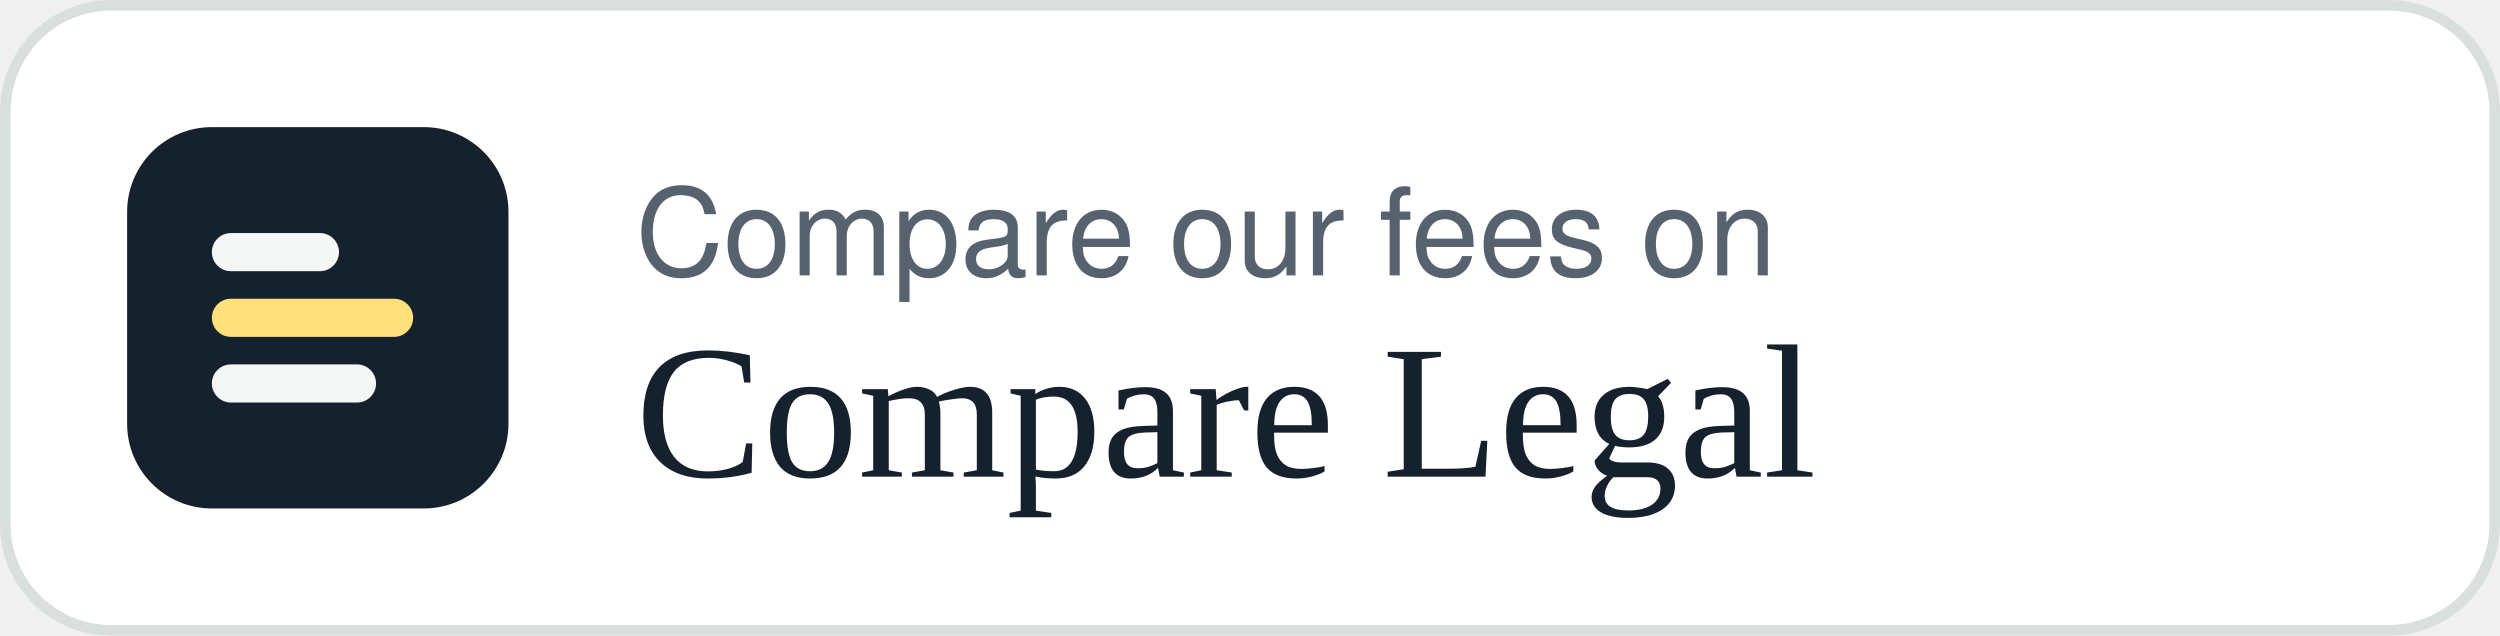
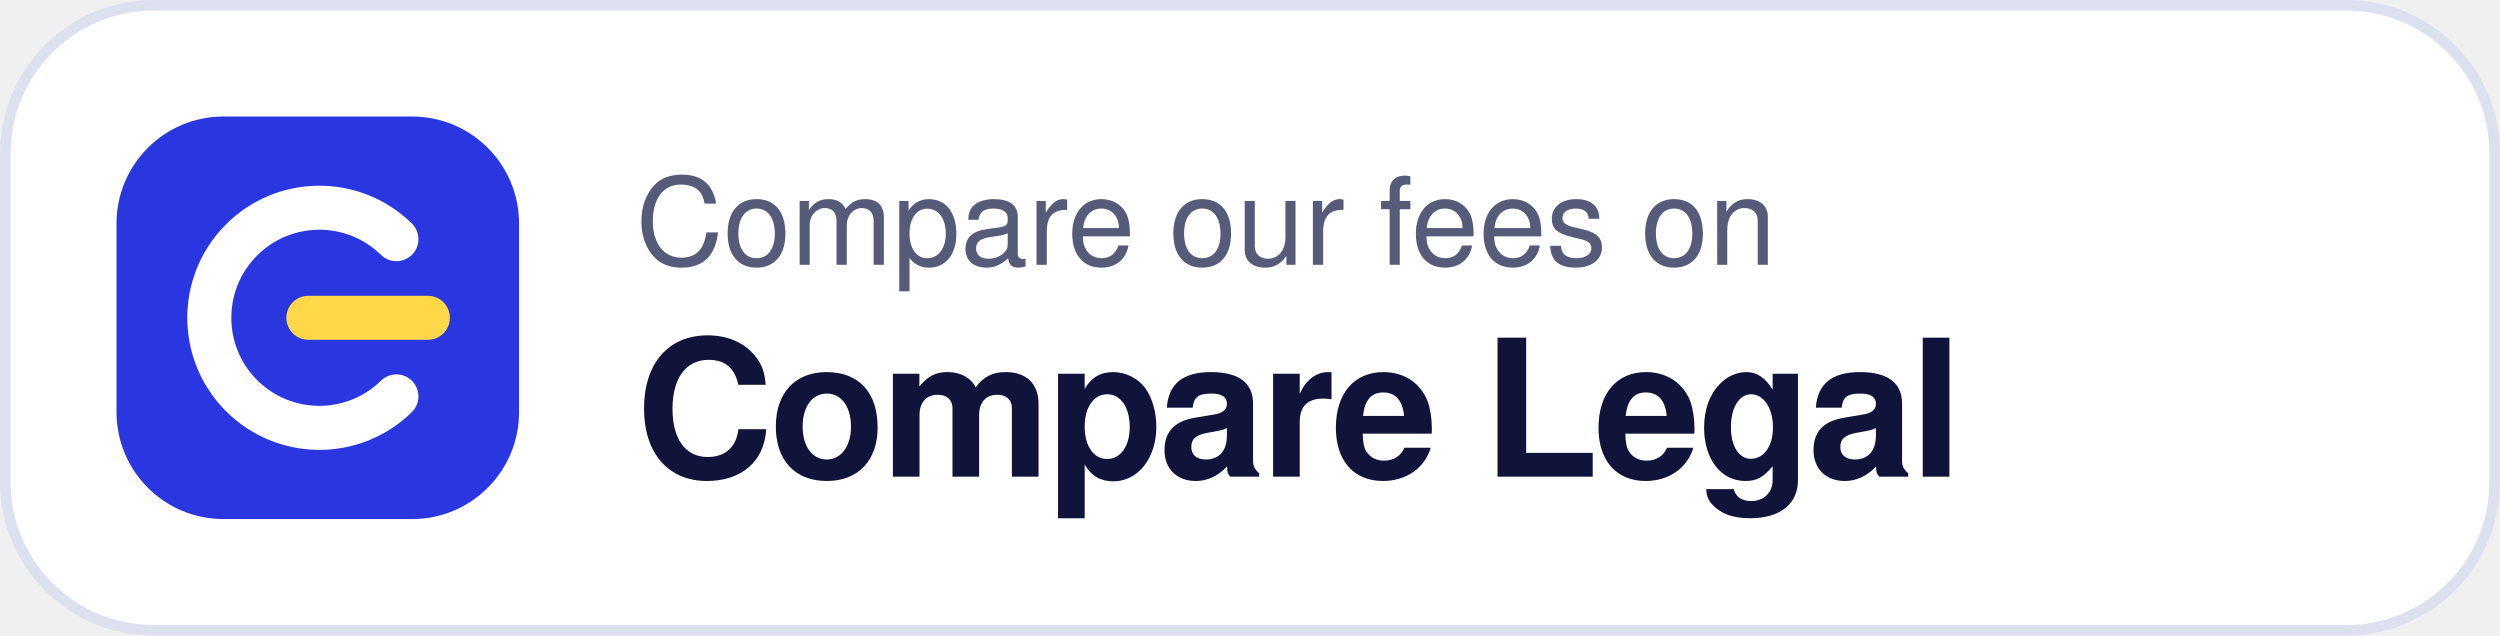
<svg xmlns="http://www.w3.org/2000/svg" width="236" height="60" viewBox="0 0 236 60" role="img" aria-label="Compare our fees on Compare Legal">
-   <rect x="0.5" y="0.5" width="235" height="59" rx="10" fill="#FFFFFF" stroke="#D9DFDC" />
-   <rect x="12" y="12" width="36" height="36" rx="8" fill="#15212C" />
-   <rect x="20" y="22" width="12" height="3.6" rx="1.8" fill="#F5F7F6" />
-   <rect x="20" y="28.2" width="19" height="3.6" rx="1.8" fill="#FFE07A" />
-   <rect x="20" y="34.4" width="15.5" height="3.6" rx="1.8" fill="#F5F7F6" />
-   <text x="60" y="26" font-family="system-ui,-apple-system,'Segoe UI',Helvetica,Arial,sans-serif" font-size="11.5" fill="#56636F">Compare our fees on</text>
-   <text x="60" y="45" font-family="Georgia,'Times New Roman',serif" font-size="18" fill="#15212C">Compare Legal</text>
+   <rect x="0.5" y="0.5" width="235" height="59" rx="14" fill="#FFFFFF" stroke="#DDE0EF" />
+   <g transform="translate(11 11) scale(0.59375)">
+     <rect width="64" height="64" rx="17" fill="#2A36E0" />
+     <path d="M44.5 19.5a17.5 17.5 0 1 0 0 25" fill="none" stroke="#fff" stroke-width="7" stroke-linecap="round" />
+     <rect x="27" y="28.5" width="26" height="7" rx="3.5" fill="#FFD84A" />
+   </g>
+   <text x="60" y="25" font-family="system-ui,-apple-system,'Segoe UI',Helvetica,Arial,sans-serif" font-size="11.5" fill="#565B7A">Compare our fees on</text>
+   <text x="60" y="45" font-family="system-ui,-apple-system,'Segoe UI',Helvetica,Arial,sans-serif" font-size="18" font-weight="700" letter-spacing="-0.4" fill="#11143A">Compare Legal</text>
</svg>
